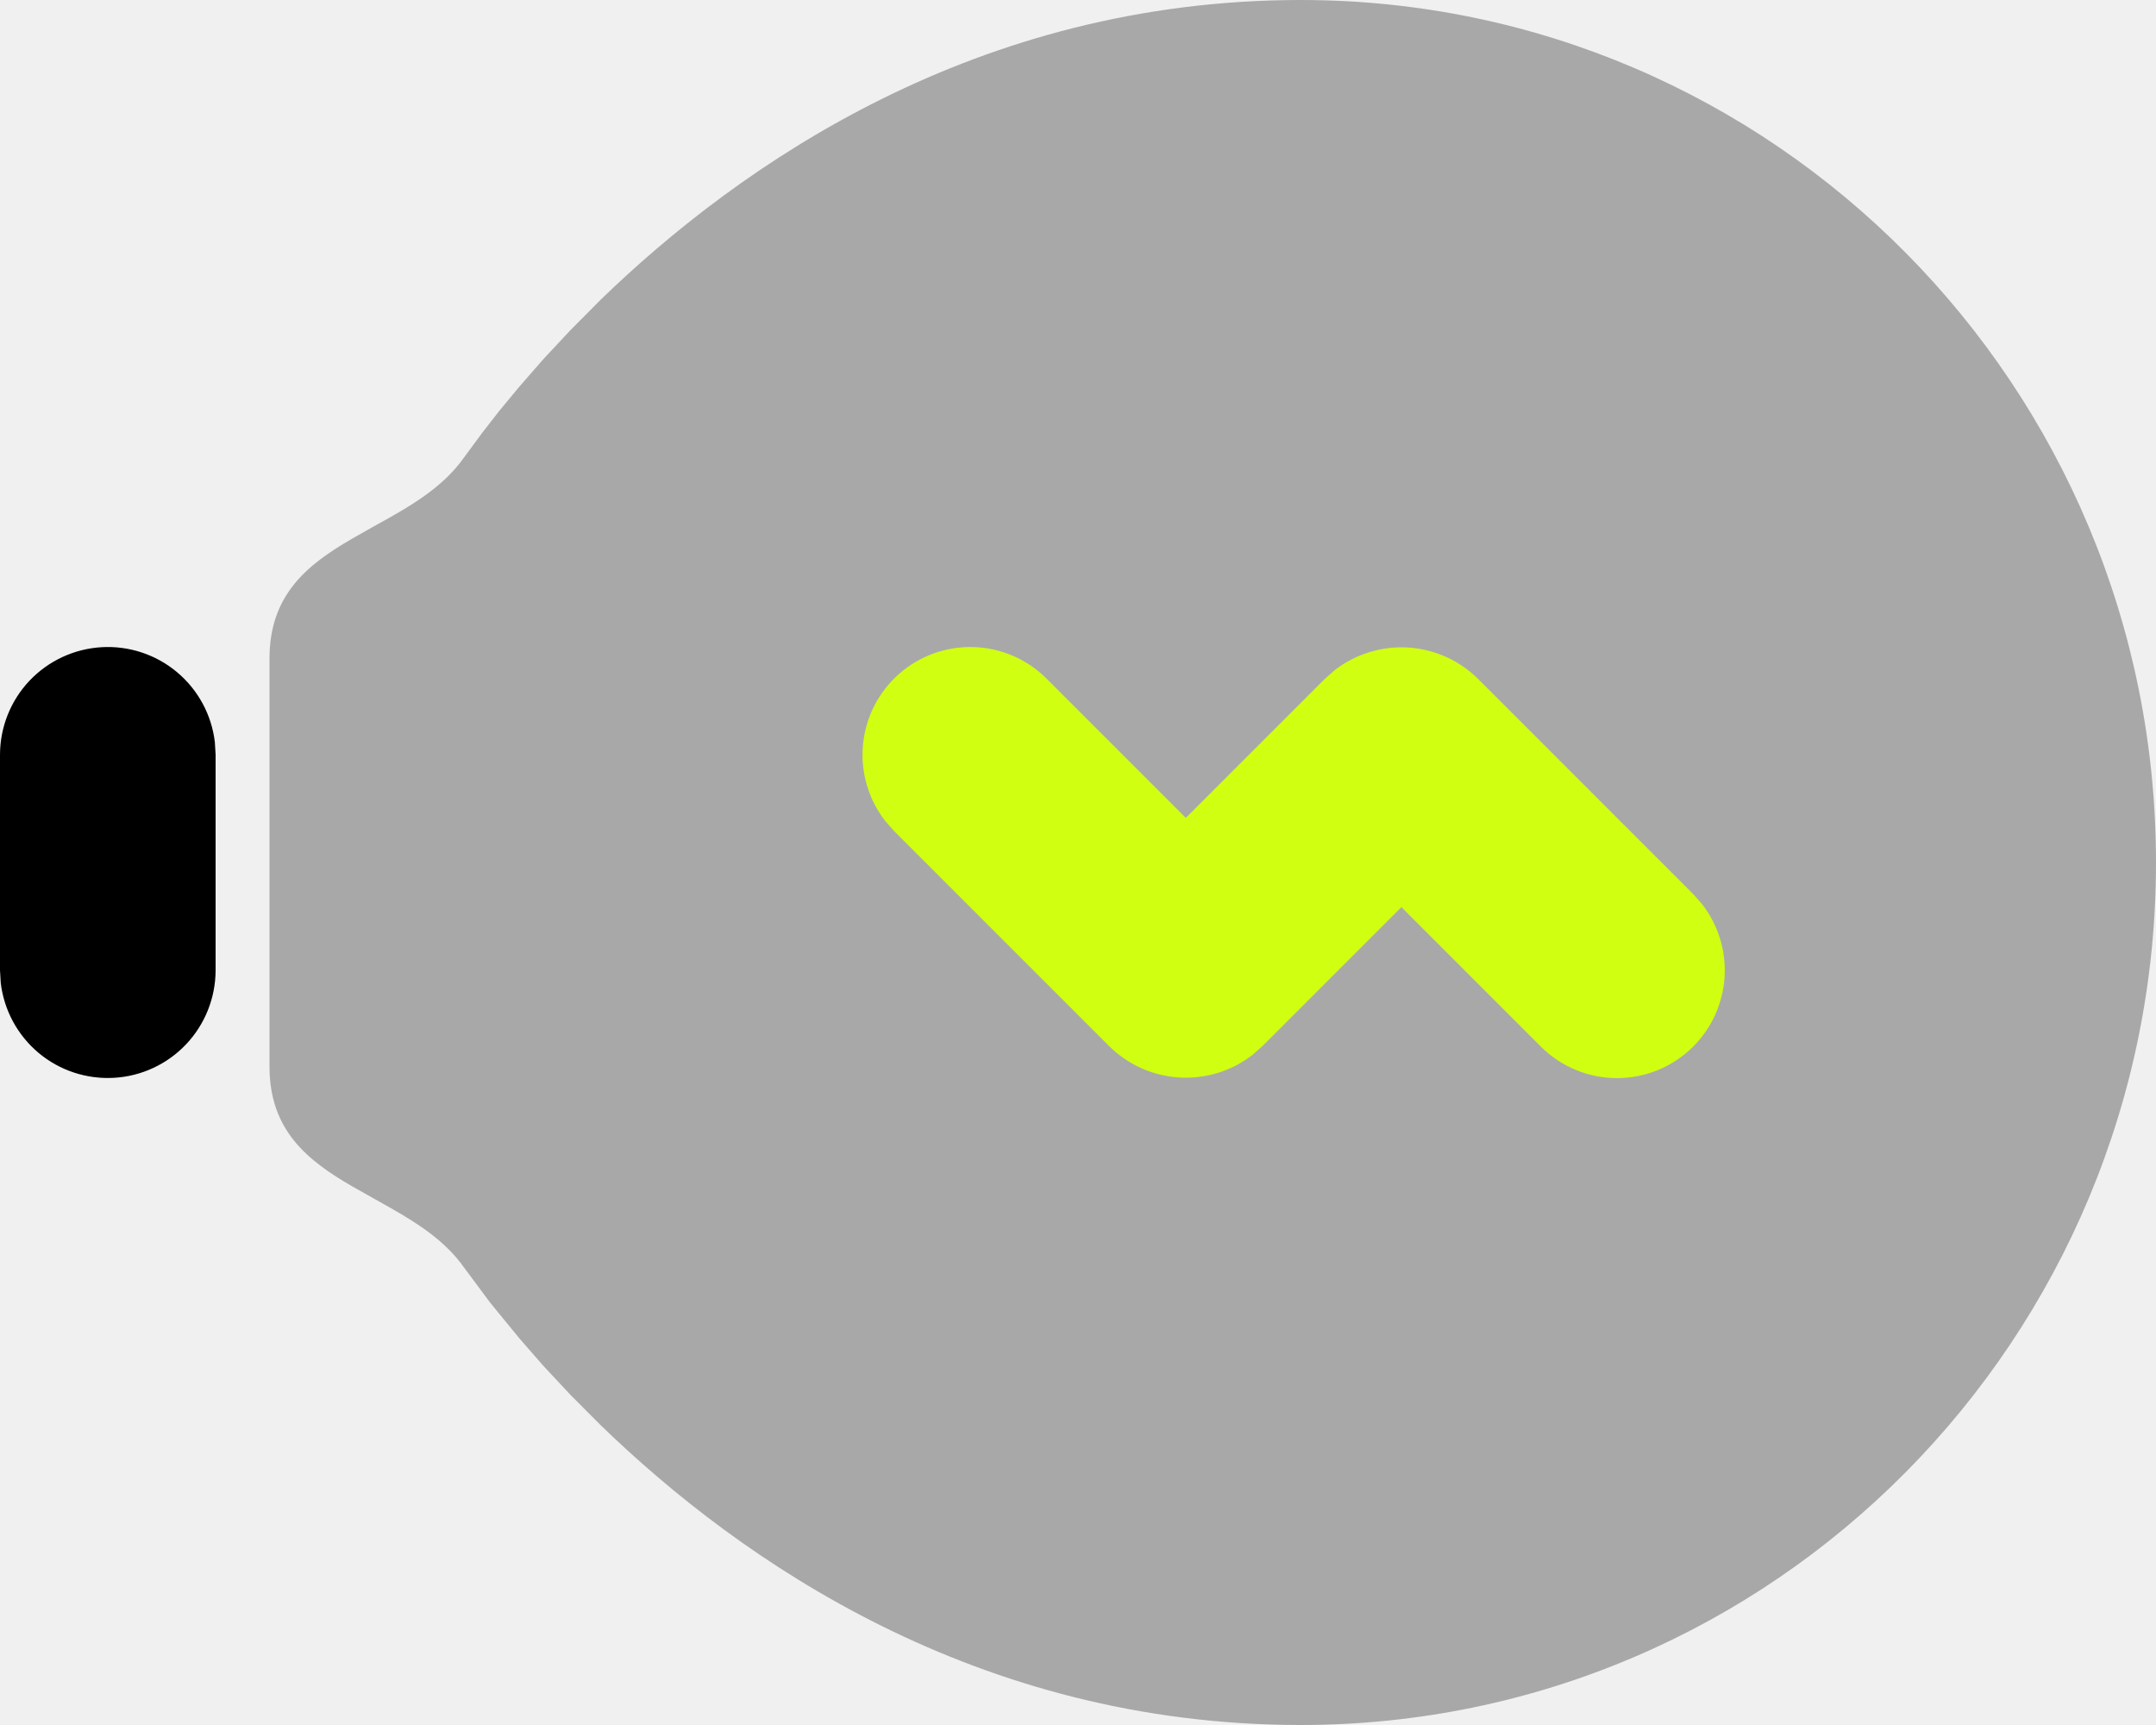
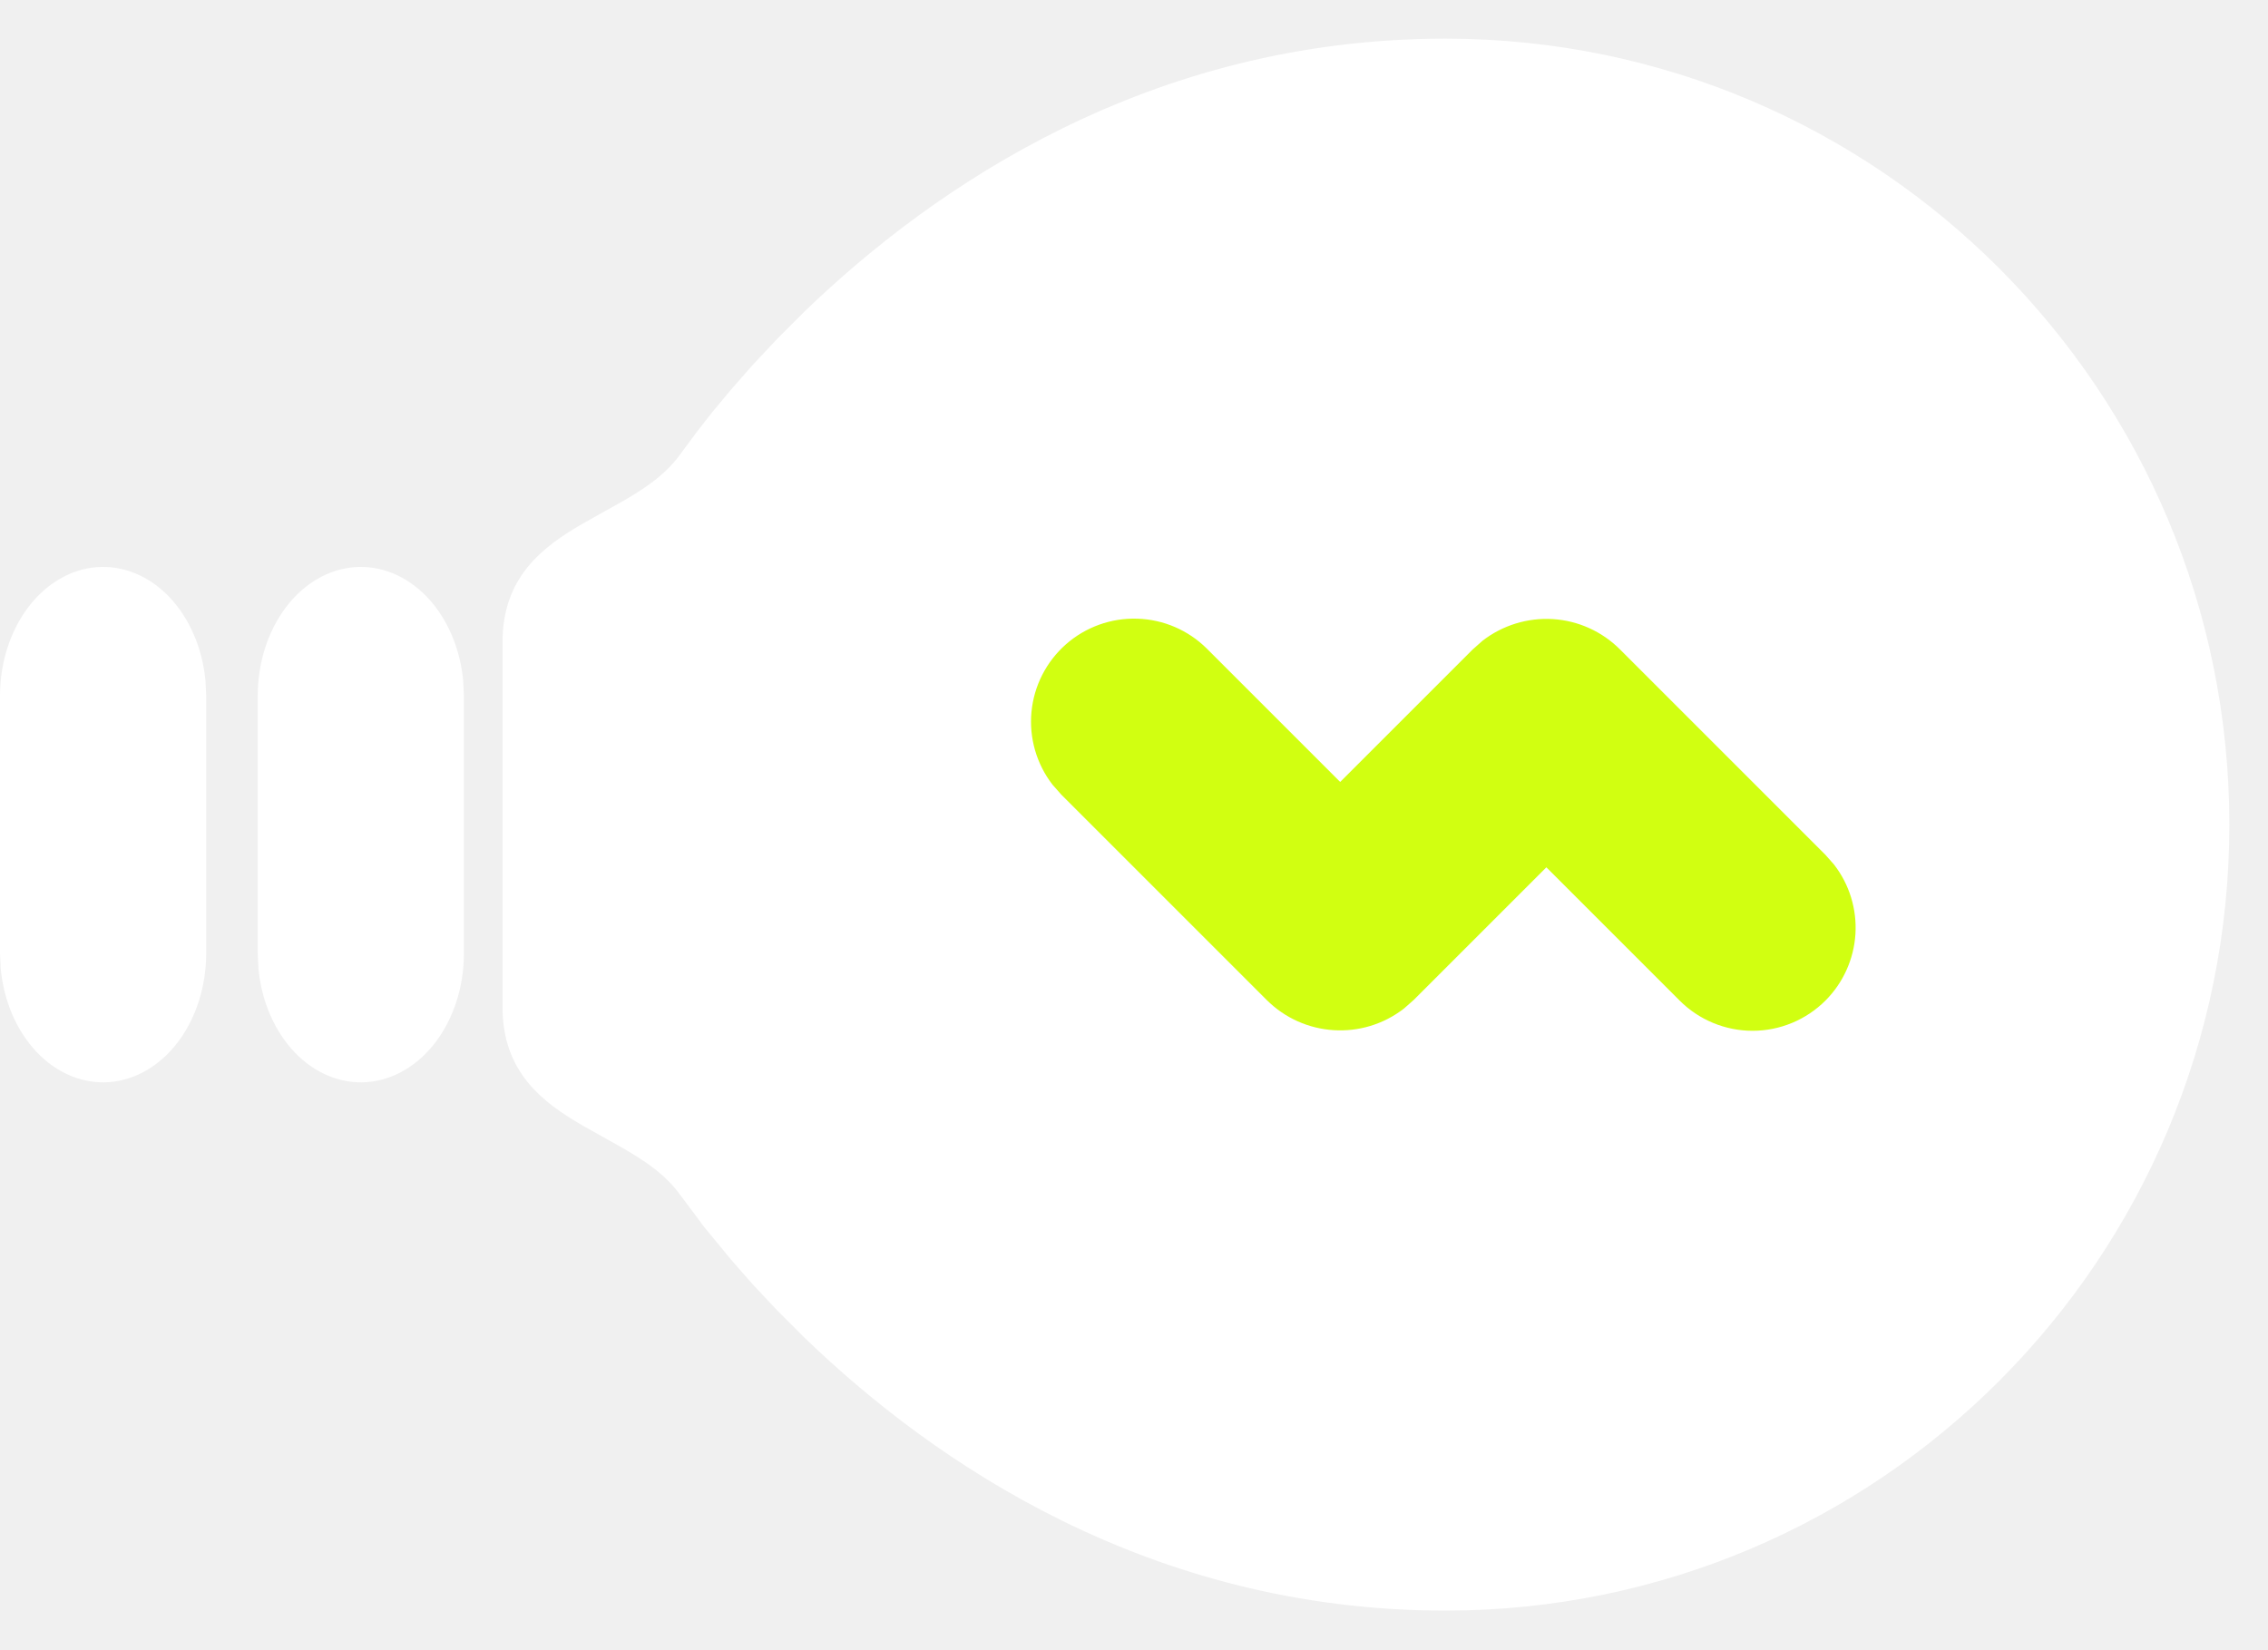
- <svg xmlns="http://www.w3.org/2000/svg" width="40" height="32" viewBox="0 0 40 32" fill="none">
-   <path opacity="0.3" d="M40 16C40 24.82 32.914 32 24.134 32C18.122 32 13.742 28.956 11.146 26.44L10.58 25.872L10.076 25.332L9.636 24.828L9.096 24.168L8.608 23.512C8.268 23.03 7.77 22.706 7.252 22.412L6.524 22.002C5.704 21.526 5 20.968 5 19.786L5 12.214C5 11.034 5.702 10.474 6.524 9.998L6.94 9.762C7.564 9.418 8.2 9.066 8.608 8.488L8.95 8.024L9.26 7.626L9.636 7.172L10.076 6.668L10.58 6.128L11.146 5.558C13.742 3.044 18.122 -9.56318e-07 24.134 -6.93525e-07C32.914 -3.09739e-07 40 7.18 40 16Z" fill="black" />
-   <path d="M4 18C3.999 18.51 3.804 19 3.454 19.371C3.104 19.741 2.626 19.965 2.117 19.994C1.608 20.024 1.107 19.859 0.716 19.532C0.325 19.204 0.074 18.74 0.014 18.234L-2.62171e-07 18L-8.73259e-08 14C0.001 13.49 0.196 13 0.546 12.629C0.896 12.259 1.374 12.036 1.883 12.006C2.392 11.976 2.893 12.141 3.284 12.469C3.675 12.796 3.926 13.26 3.986 13.766L4 14L4 18Z" fill="black" />
-   <path d="M31.996 18.125C31.965 18.611 31.758 19.07 31.414 19.414C31.039 19.789 30.53 20 30 20C29.47 20 28.961 19.789 28.586 19.414L26 16.828L23.428 19.4L23.238 19.568C22.434 20.192 21.292 20.12 20.572 19.4L16.586 15.414L16.42 15.226C16.109 14.824 15.963 14.319 16.011 13.813C16.059 13.307 16.298 12.839 16.679 12.502C17.061 12.166 17.555 11.988 18.063 12.004C18.571 12.019 19.054 12.227 19.414 12.586L22 15.172L24.572 12.6L24.762 12.432C25.151 12.131 25.636 11.982 26.127 12.012C26.618 12.043 27.08 12.252 27.428 12.6L31.414 16.586L31.58 16.774C31.878 17.159 32.026 17.639 31.996 18.125Z" fill="#D1FF11" />
+ <svg xmlns="http://www.w3.org/2000/svg" width="44" height="32" viewBox="0 0 44 32" fill="none">
+   <path d="M43 16C43 24.269 36.319 31 28.041 31C22.372 31 18.242 28.146 15.795 25.788L15.261 25.255L14.786 24.749L14.371 24.276L13.862 23.657L13.402 23.043C13.081 22.591 12.612 22.287 12.123 22.011L11.437 21.627C10.664 21.181 10 20.657 10 19.549L10 12.451C10 11.344 10.662 10.819 11.437 10.373L11.829 10.152C12.418 9.829 13.017 9.499 13.402 8.957L13.724 8.523L14.017 8.149L14.371 7.724L14.786 7.251L15.261 6.745L15.795 6.211C18.242 3.854 22.372 1 28.041 1C36.319 1 43 7.731 43 16Z" fill="white" stroke="white" stroke-width="0.5" />
+   <path d="M9 18.501C8.999 19.139 8.804 19.752 8.454 20.216C8.104 20.679 7.626 20.958 7.117 20.996C6.608 21.033 6.107 20.826 5.716 20.417C5.325 20.008 5.074 19.427 5.014 18.794L5 18.501L5 13.499C5.001 12.861 5.196 12.248 5.546 11.784C5.896 11.321 6.374 11.042 6.883 11.004C7.392 10.967 7.893 11.174 8.284 11.583C8.675 11.992 8.926 12.573 8.986 13.206L9 13.499L9 18.501Z" fill="white" />
+   <path d="M4 18.501C3.999 19.139 3.804 19.752 3.454 20.216C3.104 20.679 2.626 20.958 2.117 20.996C1.608 21.033 1.107 20.826 0.716 20.417C0.325 20.008 0.074 19.427 0.014 18.794L-8.94774e-08 18.501L1.29201e-07 13.499C0.001 12.861 0.196 12.248 0.546 11.784C0.896 11.321 1.374 11.042 1.883 11.004C2.392 10.967 2.893 11.174 3.284 11.583C3.675 11.992 3.926 12.573 3.986 13.206L4 13.499L4 18.501Z" fill="white" />
+   <path d="M35.996 18.125C35.965 18.611 35.758 19.07 35.414 19.414C35.039 19.789 34.53 20 34 20C33.47 20 32.961 19.789 32.586 19.414L30 16.828L27.428 19.4L27.238 19.568C26.434 20.192 25.292 20.12 24.572 19.4L20.586 15.414L20.42 15.226C20.109 14.824 19.963 14.319 20.011 13.813C20.059 13.307 20.298 12.839 20.679 12.502C21.061 12.166 21.555 11.988 22.063 12.004C22.571 12.019 23.054 12.227 23.414 12.586L26 15.172L28.572 12.6L28.762 12.432C29.151 12.131 29.636 11.982 30.127 12.012C30.618 12.043 31.08 12.252 31.428 12.6L35.414 16.586L35.58 16.774C35.879 17.159 36.026 17.639 35.996 18.125Z" fill="#D1FF11" />
</svg>
